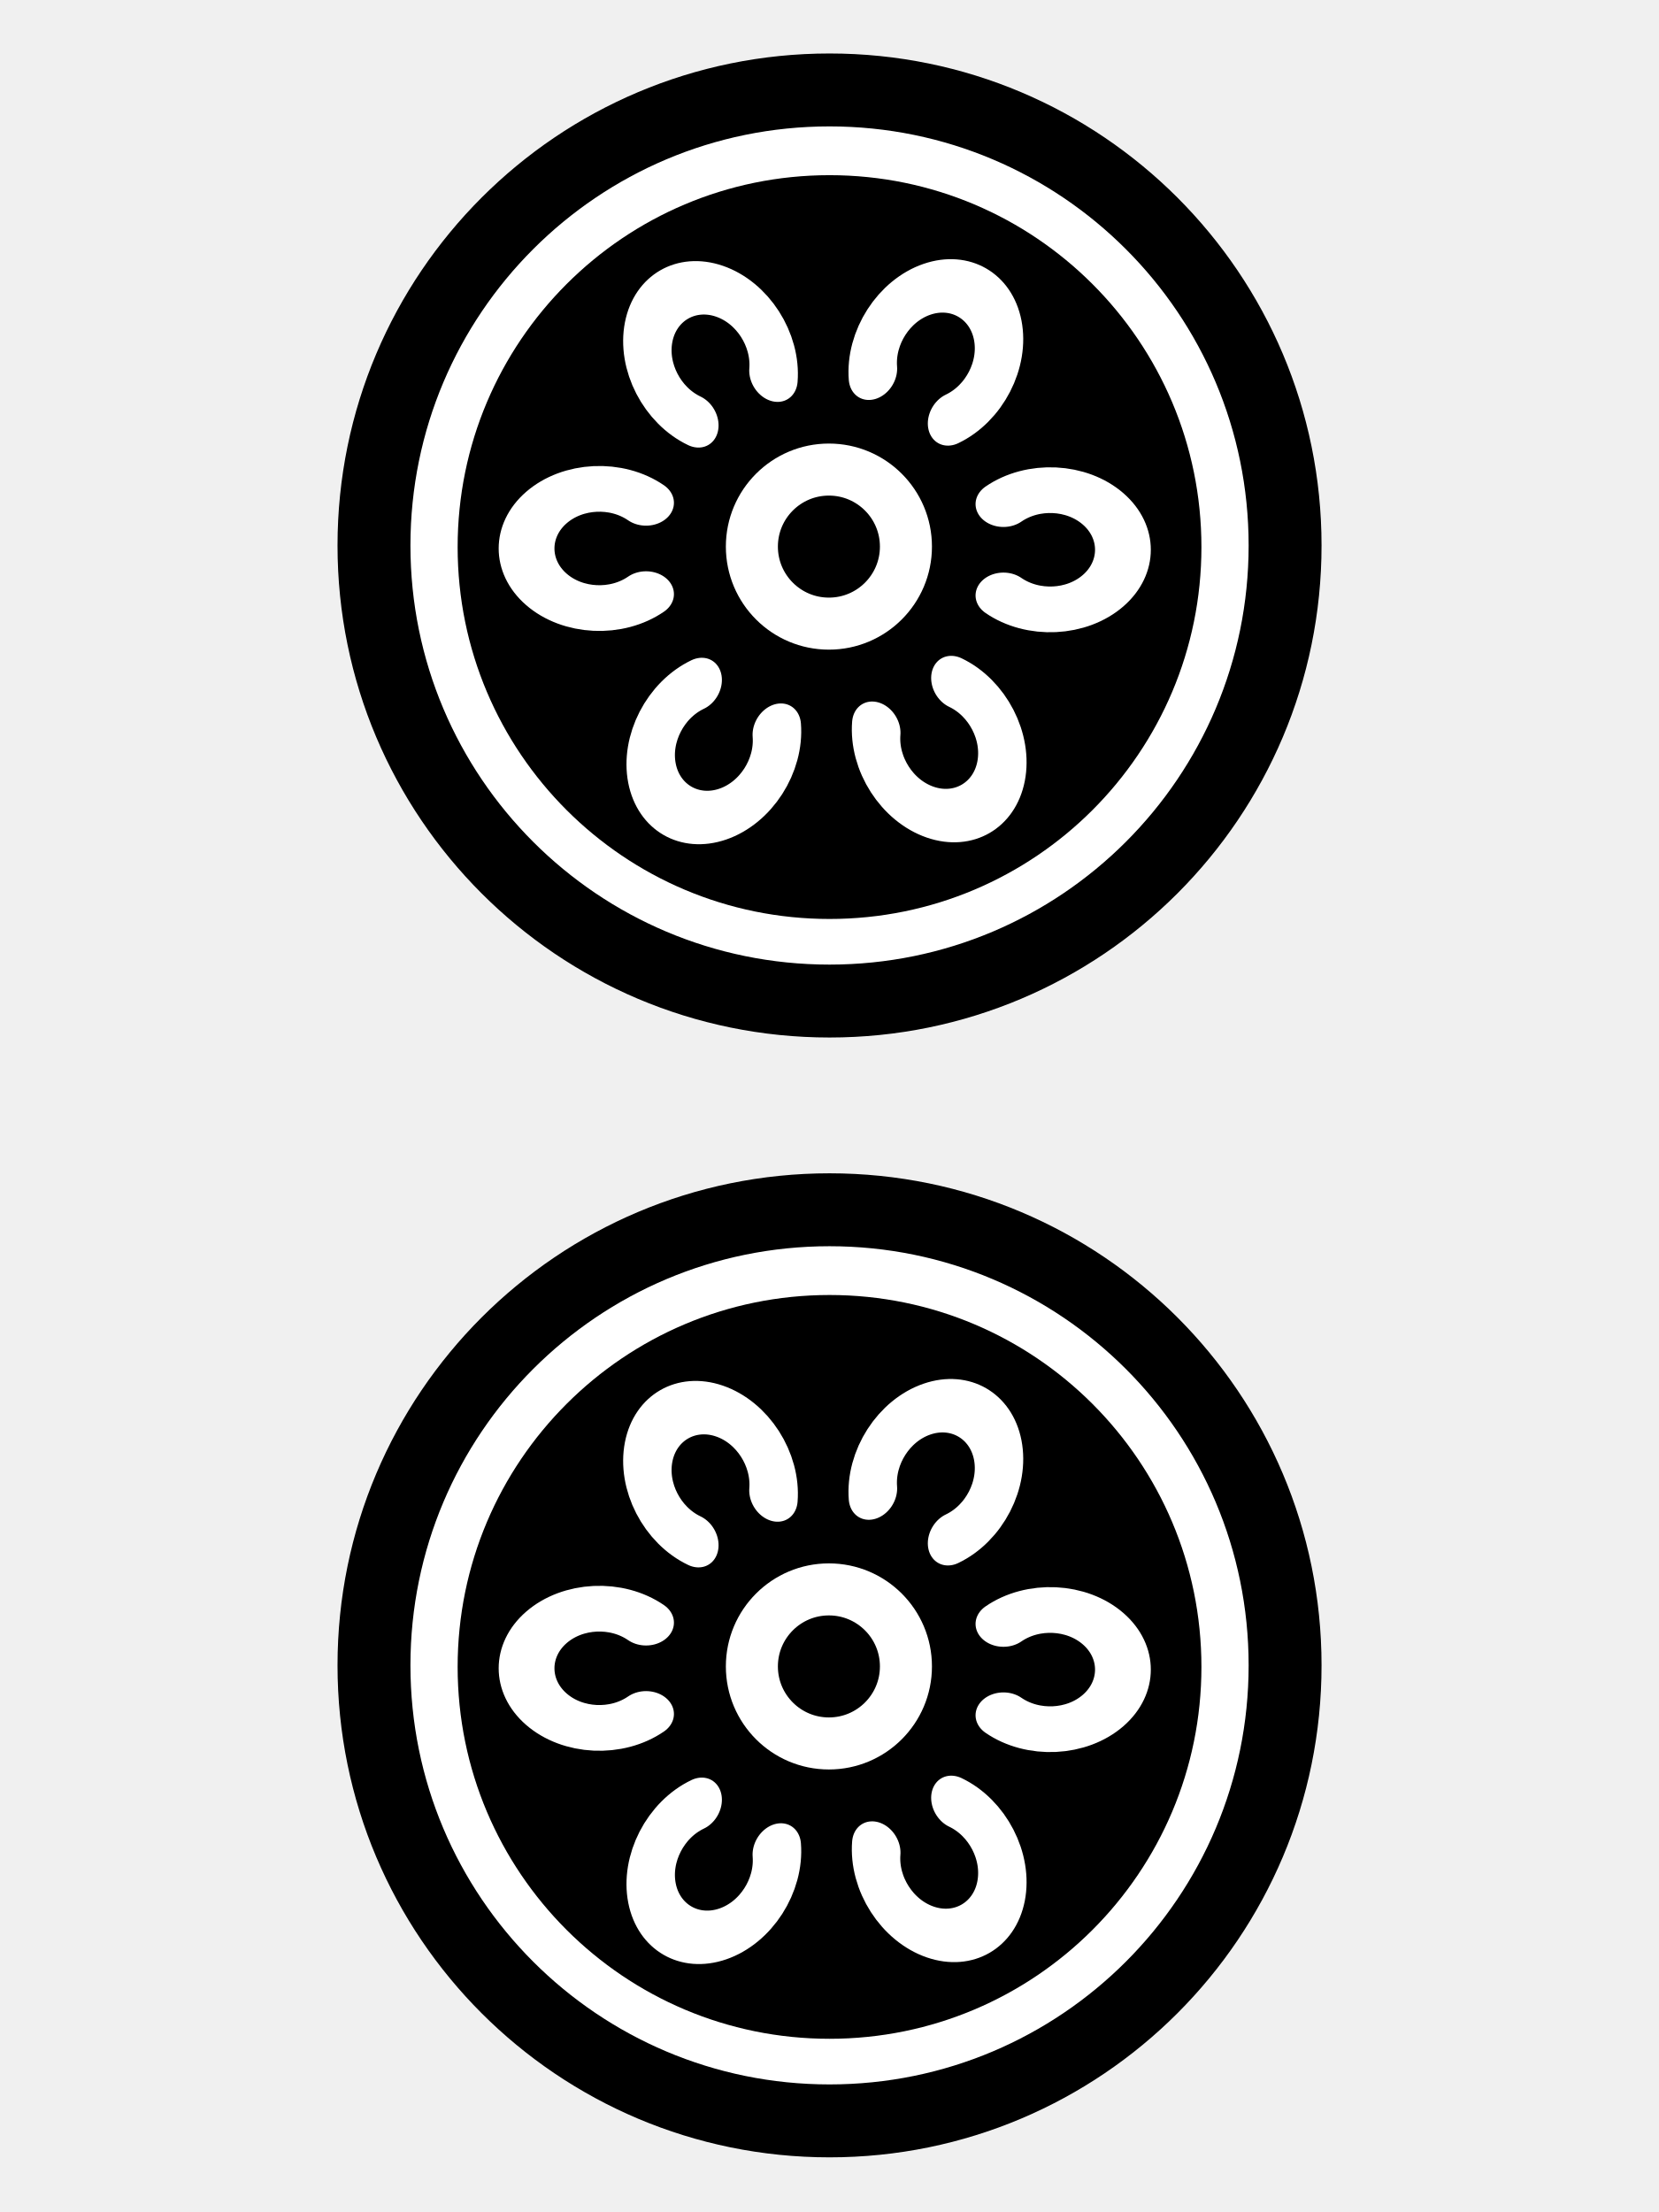
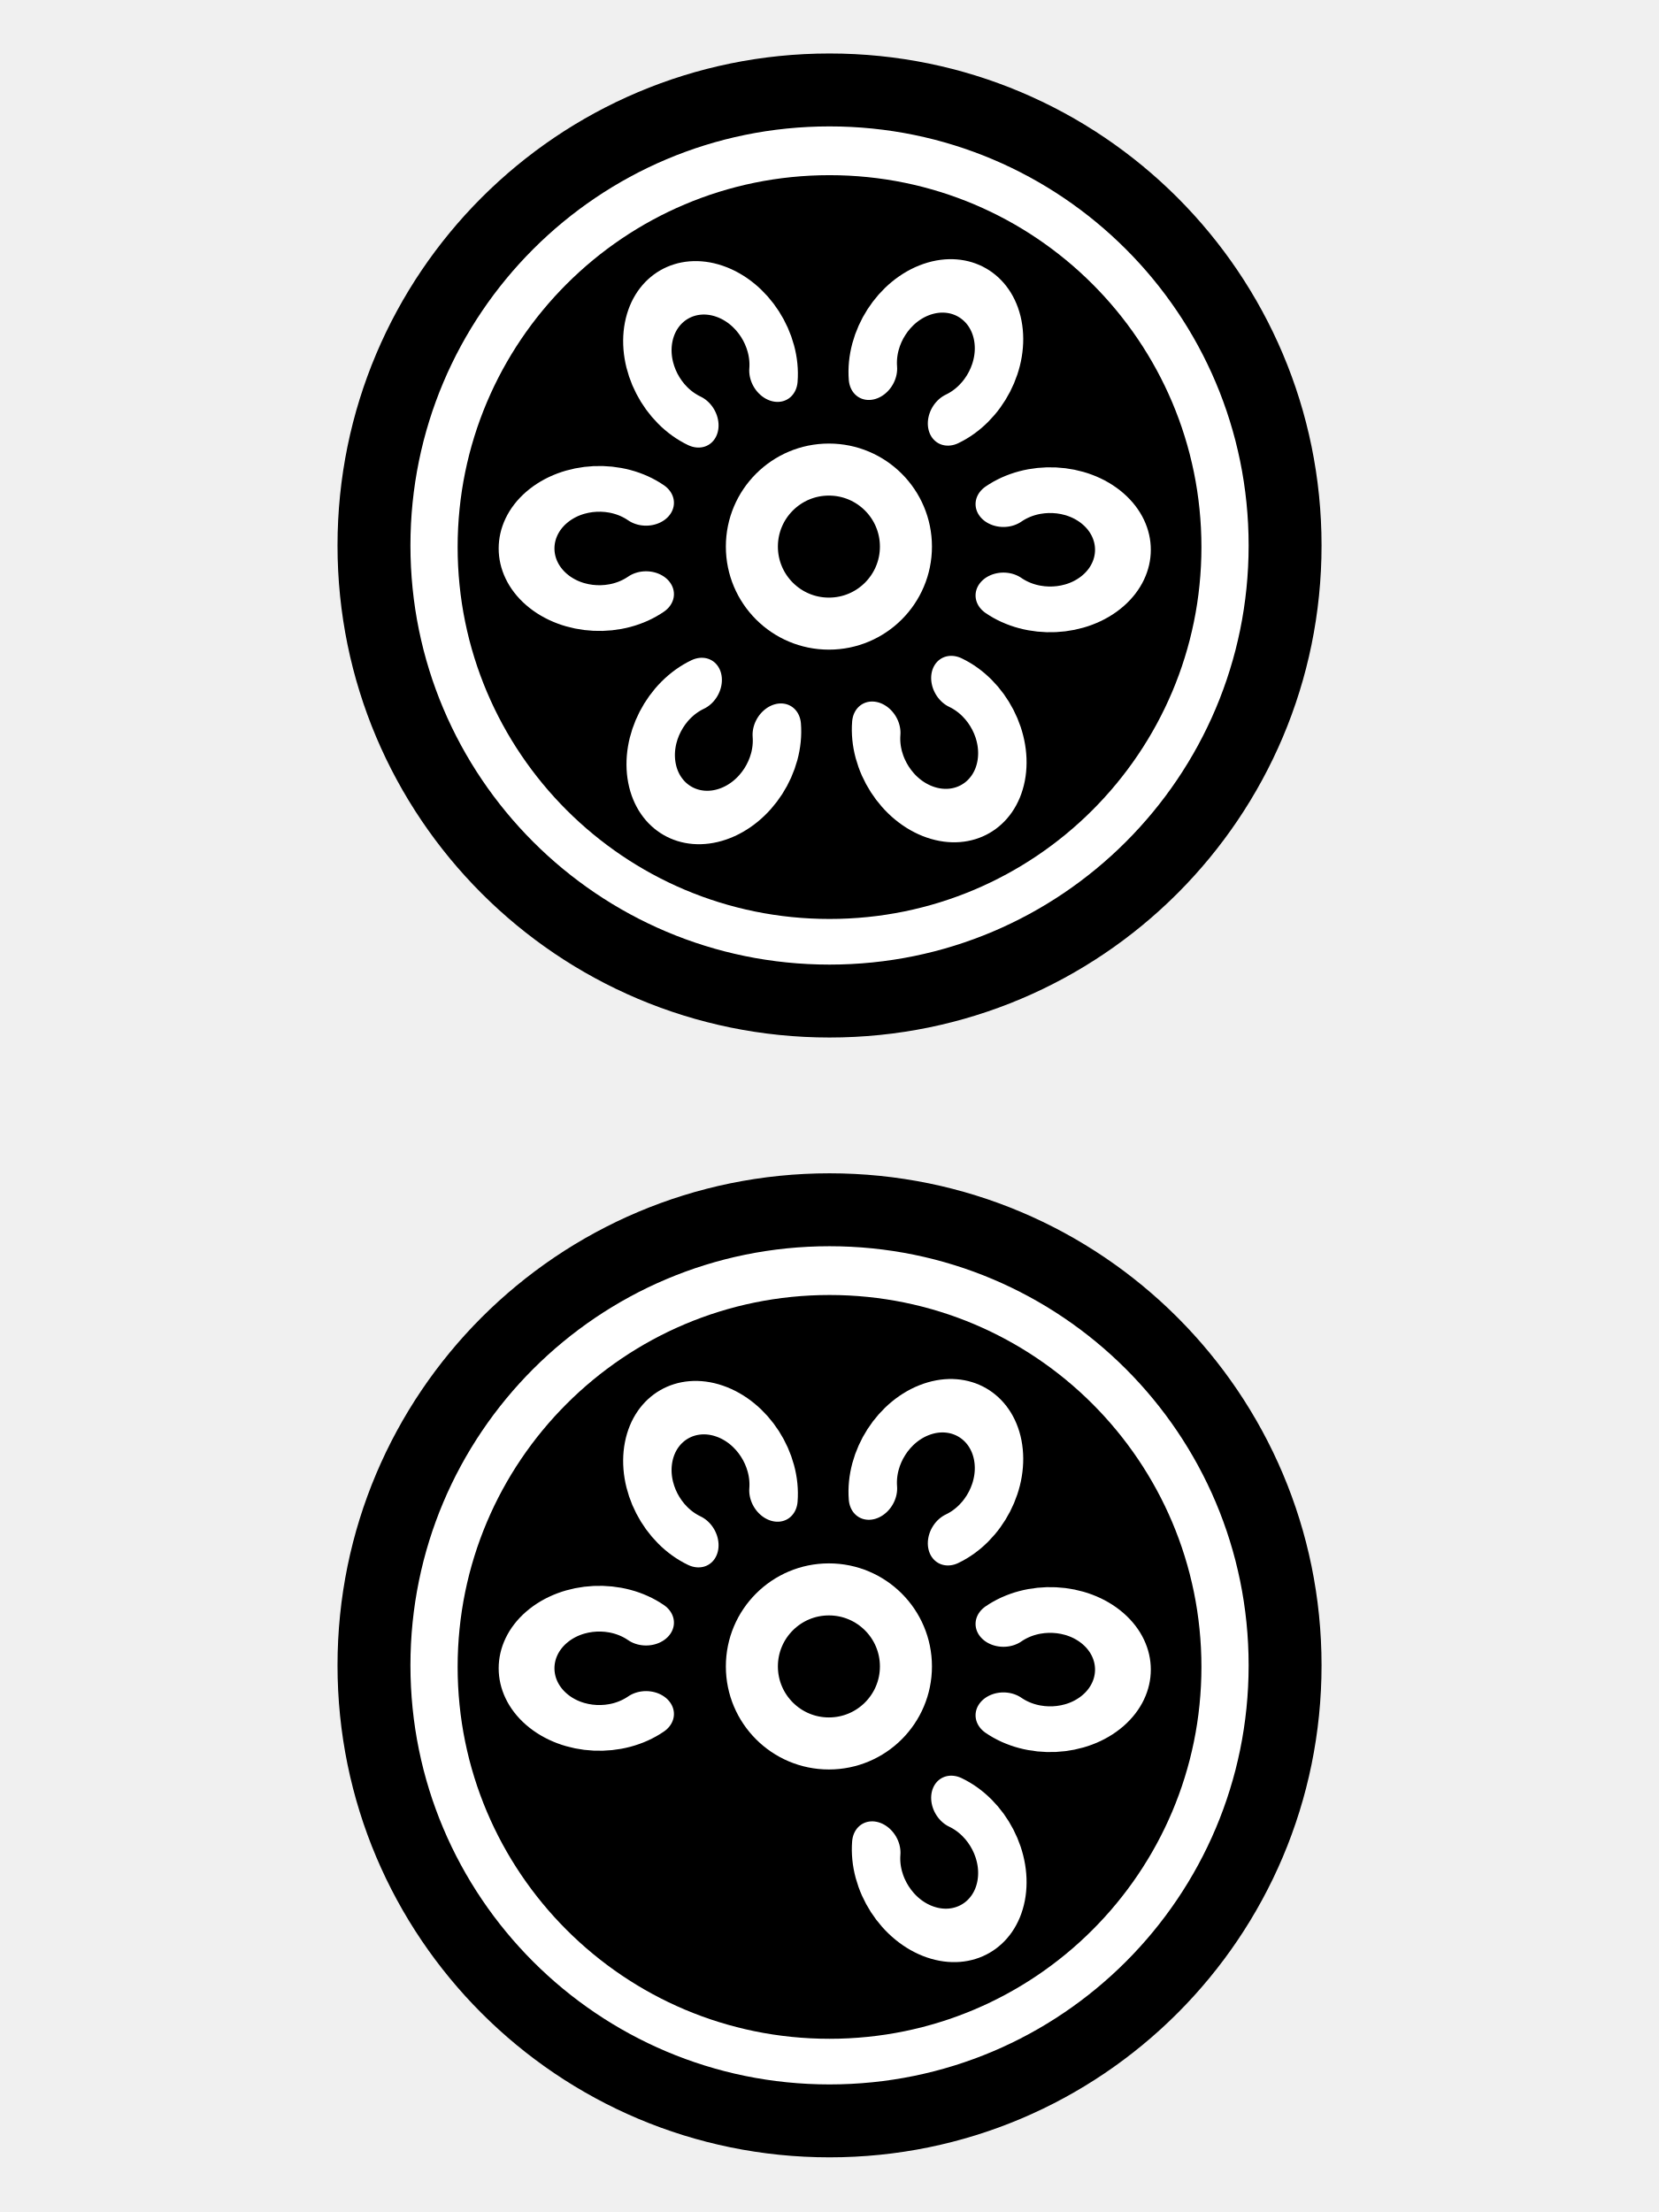
<svg xmlns="http://www.w3.org/2000/svg" xmlns:xlink="http://www.w3.org/1999/xlink" width="300" height="400">
  <g transform="translate(512.082 -162.704) scale(.76584)">
    <circle cx="-472.783" cy="341.256" r="107.567" fill="#fff" stroke="#000" stroke-width="17.217" stroke-linejoin="round" />
    <circle cx="-472.783" cy="341.627" r="87.813" fill="#000" />
-     <path d="M-93.33-74.125a163.919 163.919 0 0 1-224.594-13.082 163.919 163.919 0 0 1 0-224.975A163.919 163.919 0 0 1-93.33-325.263" fill="none" stroke="#fff" stroke-width="125.71" stroke-linecap="round" stroke-linejoin="round" transform="matrix(.10477 0 0 .08588 -506.329 359.108)" id="a" />
-     <use xlink:href="#a" id="b" transform="rotate(-60 -472.858 342.066)" width="100%" height="100%" />
-     <use xlink:href="#b" id="c" transform="rotate(-60 -473.886 342.721)" width="100%" height="100%" />
-     <use xlink:href="#c" id="d" transform="rotate(-60 -473.886 342.721)" width="100%" height="100%" />
-     <use xlink:href="#d" id="e" transform="rotate(-60 -473.886 342.721)" width="100%" height="100%" />
-     <use xlink:href="#e" transform="rotate(-60 -473.886 342.721)" width="100%" height="100%" />
+     <path d="M-93.33-74.125a163.919 163.919 0 0 1-224.594-13.082 163.919 163.919 0 0 1 0-224.975A163.919 163.919 0 0 1-93.33-325.263" fill="none" stroke="#fff" stroke-width="125.71" stroke-linecap="round" stroke-linejoin="round" transform="matrix(.10477 0 0 .08588 -506.329 359.108)" id="55" />
+     <use xlink:href="#55" id="pin2_b" transform="rotate(-60 -472.858 342.066)" width="100%" height="100%" />
+     <use xlink:href="#pin2_b" id="pin2_c" transform="rotate(-60 -473.886 342.721)" width="100%" height="100%" />
+     <use xlink:href="#pin2_c" id="pin2_d" transform="rotate(-60 -473.886 342.721)" width="100%" height="100%" />
+     <use xlink:href="#pin2_d" id="pin2_e" transform="rotate(-60 -473.886 342.721)" width="100%" height="100%" />
+     <use xlink:href="#pin2_e" transform="rotate(-60 -473.886 342.721)" width="100%" height="100%" />
    <circle cx="-472.931" cy="341.516" r="18.188" fill="none" stroke="#fff" stroke-width="12.286" stroke-linejoin="round" />
  </g>
  <g transform="translate(512.082 39.796) scale(.76584)">
    <circle r="107.567" cy="341.256" cx="-472.783" fill="#fff" stroke="#000" stroke-width="17.217" stroke-linejoin="round" />
    <circle r="87.813" cy="341.627" cx="-472.783" fill="#000" />
    <path d="M-93.33-74.125a163.919 163.919 0 0 1-224.594-13.082 163.919 163.919 0 0 1 0-224.975A163.919 163.919 0 0 1-93.33-325.263" fill="none" stroke="#fff" stroke-width="125.71" stroke-linecap="round" stroke-linejoin="round" transform="matrix(.10477 0 0 .08588 -506.329 359.108)" />
-     <use height="100%" width="100%" transform="rotate(-60 -472.858 342.066)" xlink:href="#a" />
-     <use height="100%" width="100%" transform="rotate(-60 -473.886 342.721)" xlink:href="#b" />
-     <use height="100%" width="100%" transform="rotate(-60 -473.886 342.721)" xlink:href="#c" />
-     <use height="100%" width="100%" transform="rotate(-60 -473.886 342.721)" xlink:href="#d" />
-     <use height="100%" width="100%" transform="rotate(-60 -473.886 342.721)" xlink:href="#e" />
+     <use height="100%" width="100%" transform="rotate(-60 -472.858 342.066)" xlink:href="#pin2_a" />
+     <use height="100%" width="100%" transform="rotate(-60 -473.886 342.721)" xlink:href="#pin2_b" />
+     <use height="100%" width="100%" transform="rotate(-60 -473.886 342.721)" xlink:href="#pin2_c" />
+     <use height="100%" width="100%" transform="rotate(-60 -473.886 342.721)" xlink:href="#pin2_d" />
+     <use height="100%" width="100%" transform="rotate(-60 -473.886 342.721)" xlink:href="#pin2_e" />
    <circle r="18.188" cy="341.516" cx="-472.931" fill="none" stroke="#fff" stroke-width="12.286" stroke-linejoin="round" />
  </g>
</svg>
